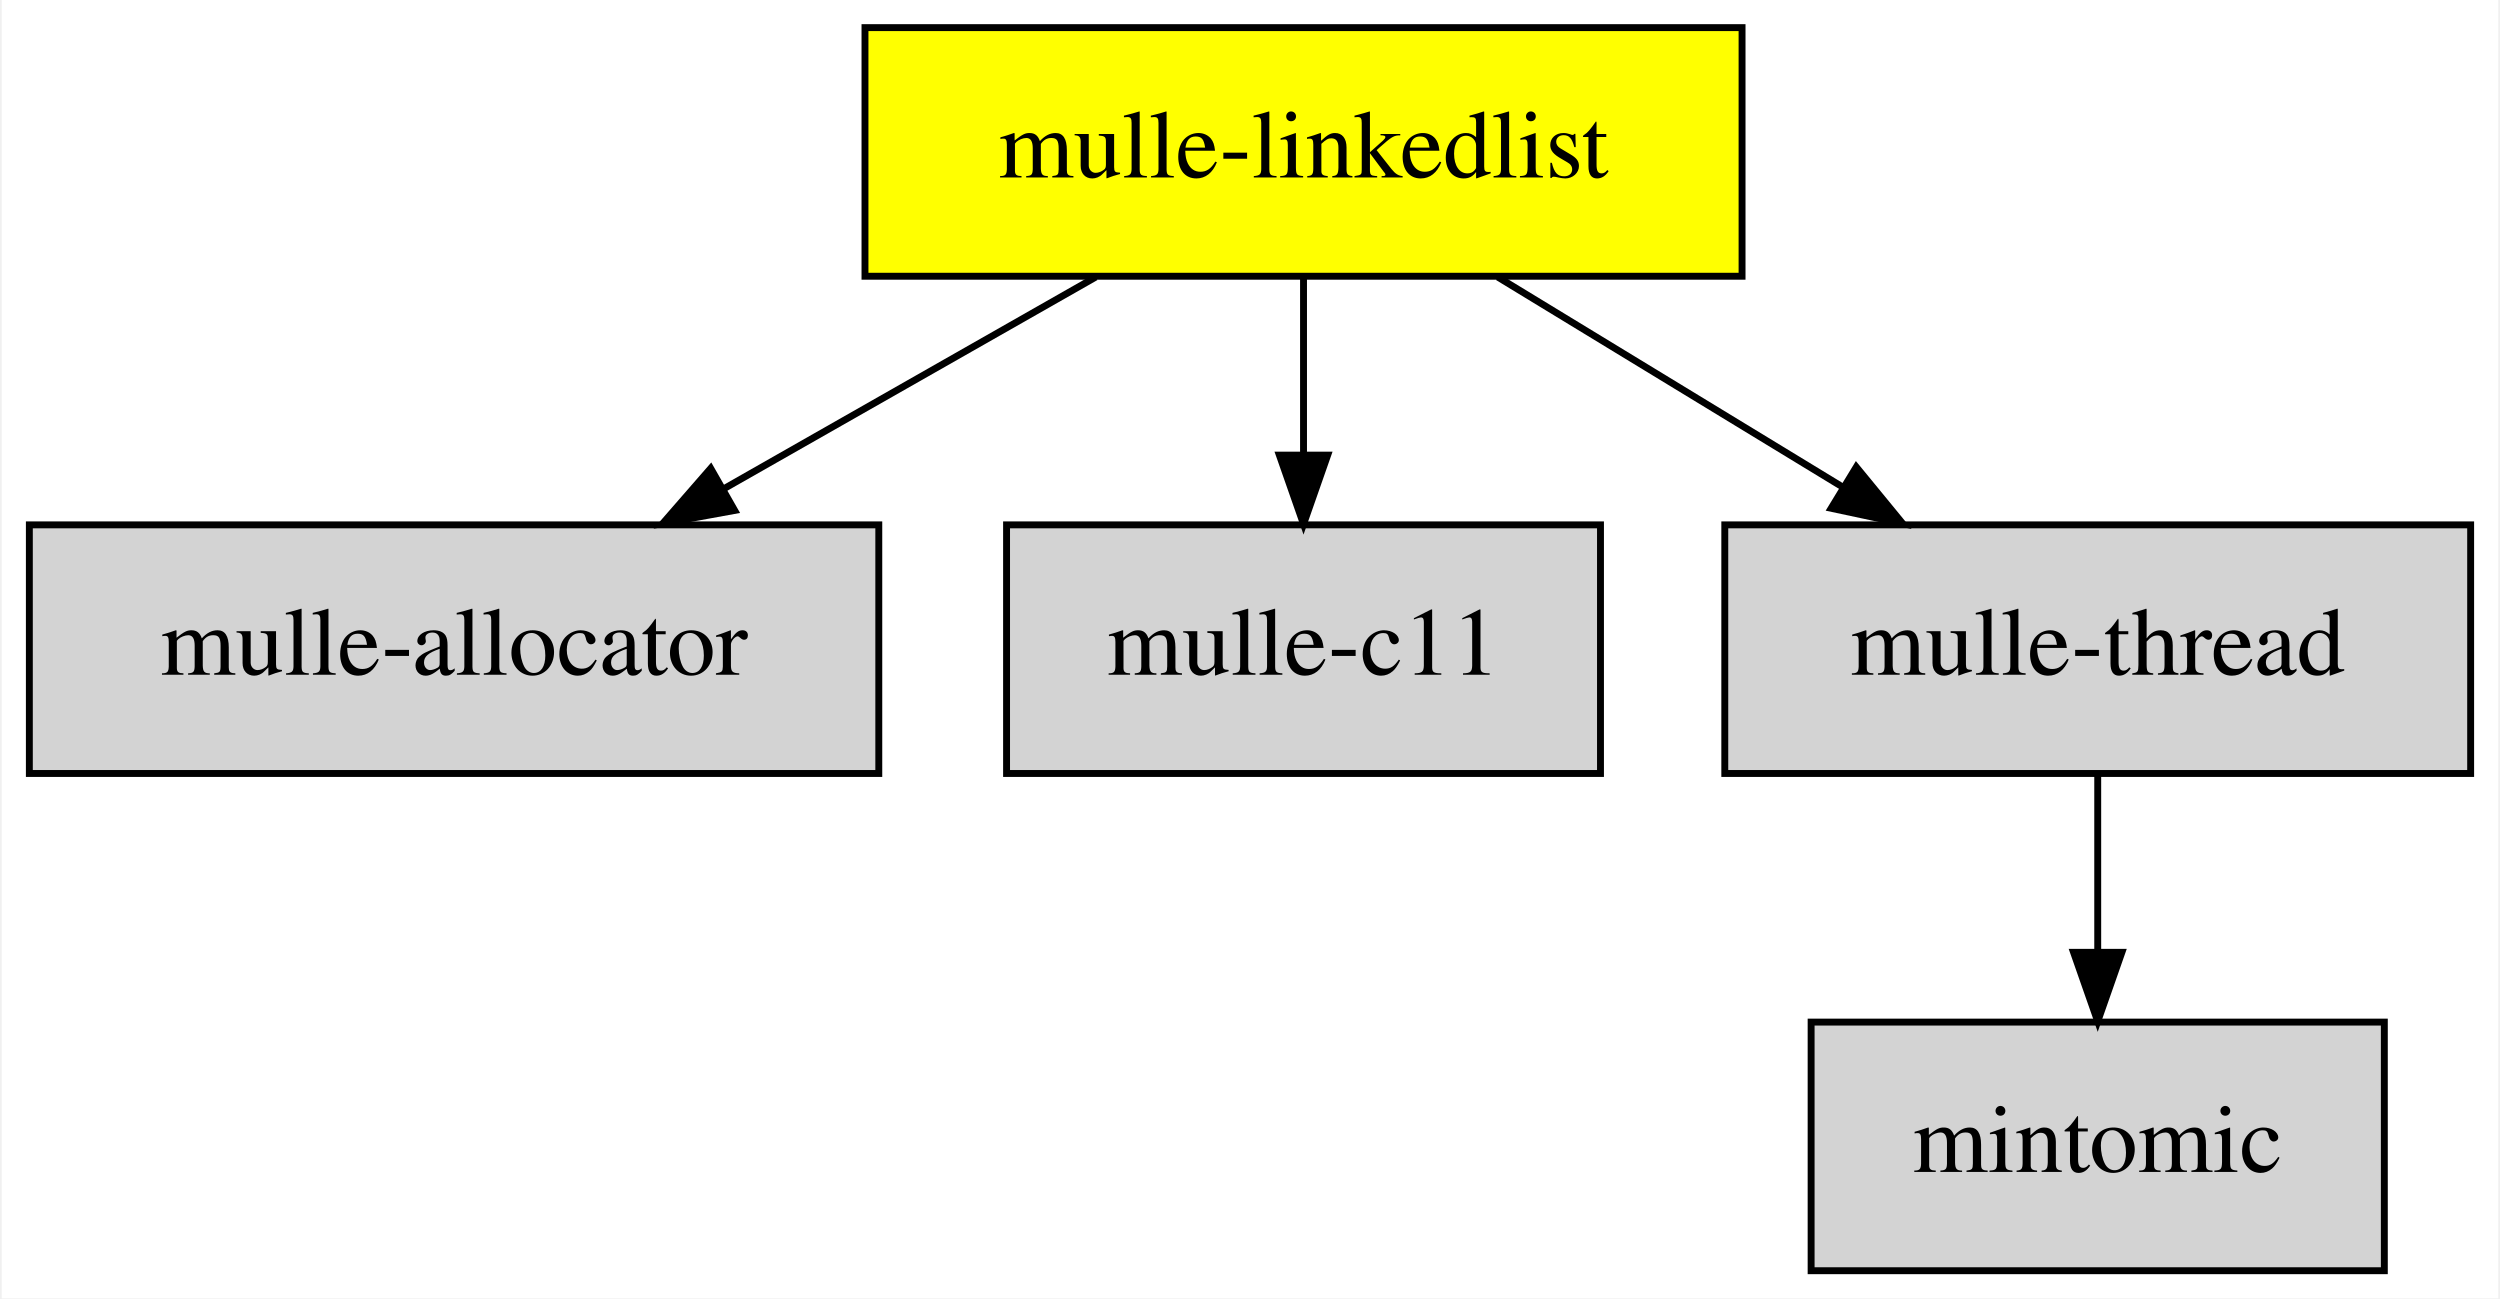
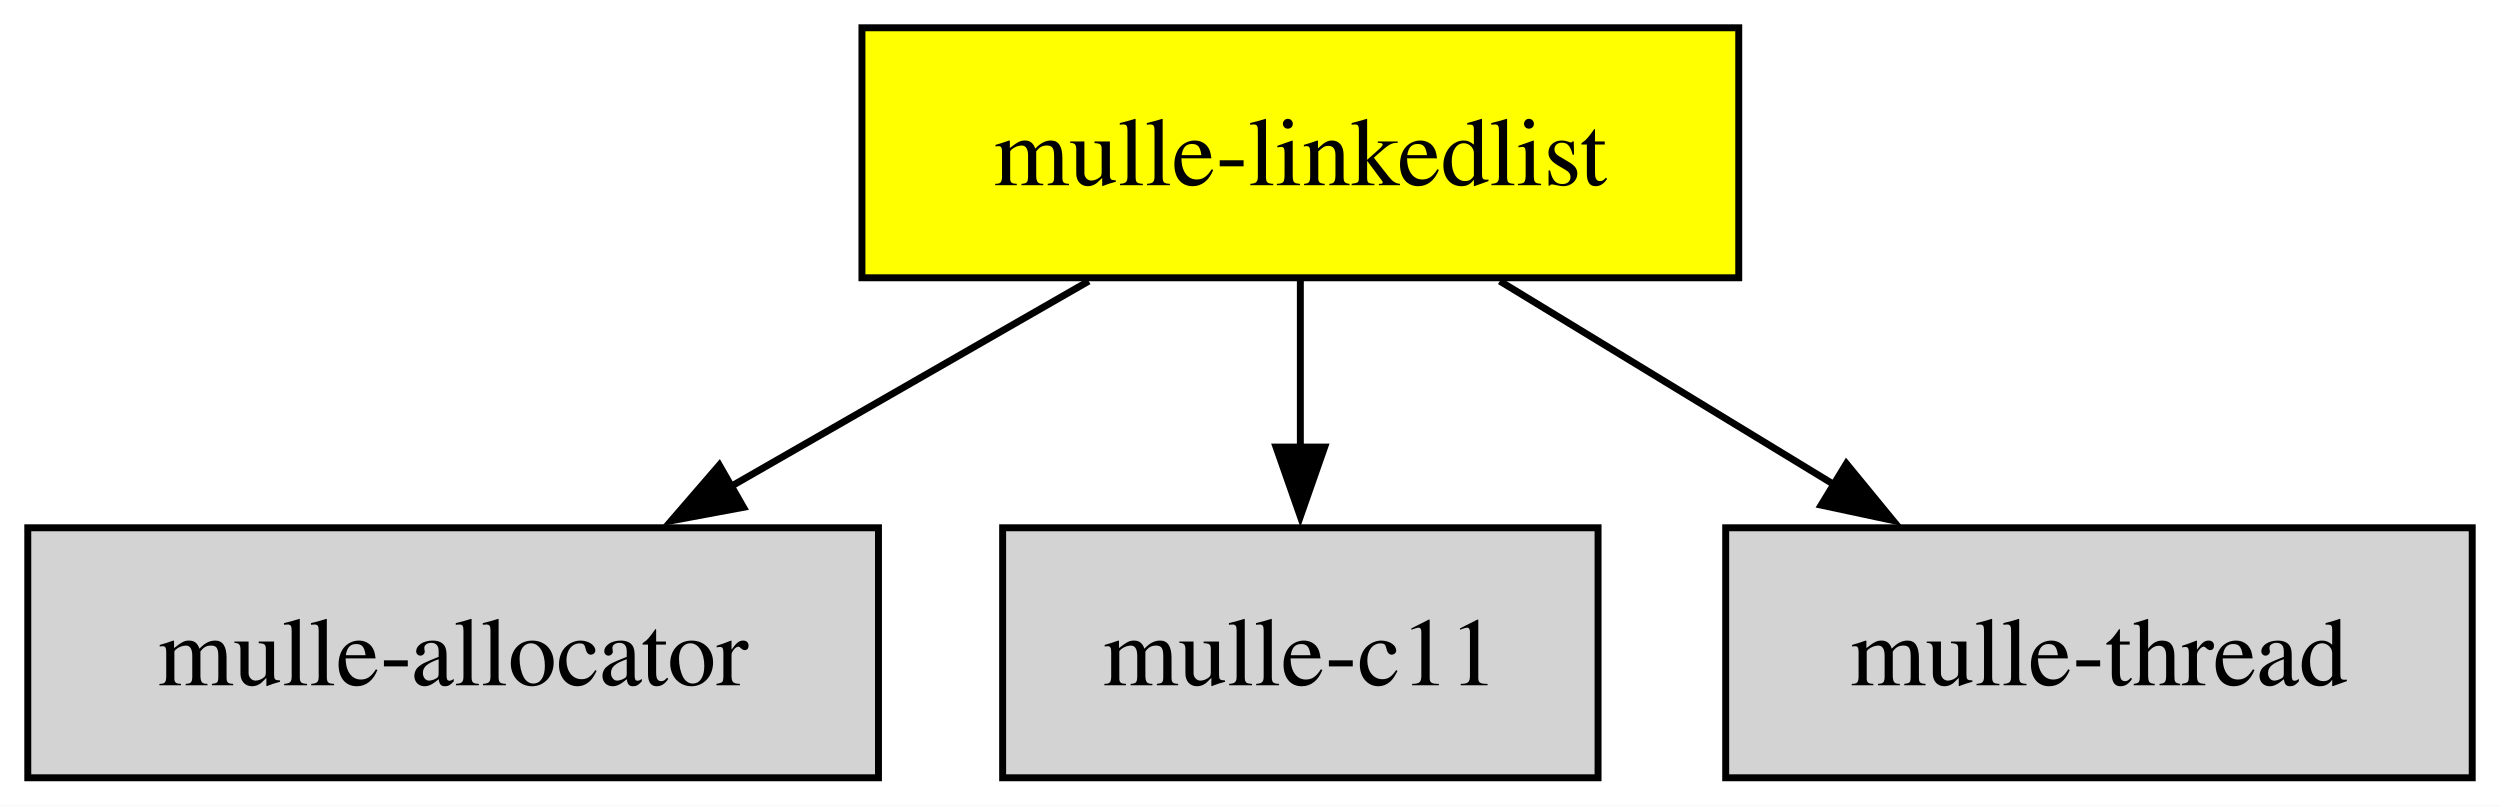
- <svg xmlns="http://www.w3.org/2000/svg" xmlns:xlink="http://www.w3.org/1999/xlink" width="362pt" height="188pt" viewBox="0.00 0.00 361.50 188.00">
-   <g id="graph0" class="graph" transform="scale(1 1) rotate(0) translate(4 184)">
-     <polygon fill="white" stroke="transparent" points="-4,4 -4,-184 357.5,-184 357.5,4 -4,4" />
+ <svg xmlns="http://www.w3.org/2000/svg" xmlns:xlink="http://www.w3.org/1999/xlink" width="360pt" height="116pt" viewBox="0.00 0.00 360.00 116.00">
+   <g id="graph0" class="graph" transform="scale(1 1) rotate(0) translate(4 112)">
+     <polygon fill="white" stroke="none" points="-4,4 -4,-112 356,-112 356,4 -4,4" />
    <g id="node1" class="node">
-       <polygon fill="yellow" stroke="black" points="248,-180 121,-180 121,-144 248,-144 248,-180" />
-       <text text-anchor="middle" x="184.5" y="-158.3" font-family="Times,serif" font-size="14.00">mulle-linkedlist</text>
+       <polygon fill="yellow" stroke="black" points="246.38,-108 120.12,-108 120.12,-72 246.38,-72 246.38,-108" />
+       <text xml:space="preserve" text-anchor="middle" x="183.25" y="-85.33" font-family="Times,serif" font-size="14.00">mulle-linkedlist</text>
    </g>
-     <g id="node3" class="node">
-       <g id="a_node3">
+     <g id="node2" class="node">
+       <g id="a_node2">
        <a xlink:href="https://github.com/mulle-c/mulle-allocator" xlink:title="mulle-allocator">
-           <polygon fill="lightgrey" stroke="black" points="123,-108 0,-108 0,-72 123,-72 123,-108" />
-           <text text-anchor="middle" x="61.5" y="-86.3" font-family="Times,serif" font-size="14.00">mulle-allocator</text>
+           <polygon fill="lightgrey" stroke="black" points="122.5,-36 0,-36 0,0 122.5,0 122.5,-36" />
+           <text xml:space="preserve" text-anchor="middle" x="61.25" y="-13.32" font-family="Times,serif" font-size="14.00">mulle-allocator</text>
        </a>
      </g>
    </g>
    <g id="edge1" class="edge">
-       <path fill="none" stroke="black" d="M154.41,-143.88C138.18,-134.64 117.96,-123.13 100.53,-113.21" />
-       <polygon fill="black" stroke="black" points="102.13,-110.09 91.7,-108.19 98.66,-116.18 102.13,-110.09" />
+       <path fill="none" stroke="black" d="M152.78,-71.52C137.09,-62.51 117.76,-51.42 100.92,-41.76" />
+       <polygon fill="black" stroke="black" points="103.06,-38.95 92.65,-37.01 99.58,-45.03 103.06,-38.95" />
    </g>
-     <g id="node4" class="node">
-       <g id="a_node4">
+     <g id="node3" class="node">
+       <g id="a_node3">
        <a xlink:href="https://github.com/mulle-c/mulle-c11" xlink:title="mulle-c11">
-           <polygon fill="lightgrey" stroke="black" points="227.5,-108 141.5,-108 141.5,-72 227.5,-72 227.5,-108" />
-           <text text-anchor="middle" x="184.5" y="-86.3" font-family="Times,serif" font-size="14.00">mulle-c11</text>
+           <polygon fill="lightgrey" stroke="black" points="226.12,-36 140.38,-36 140.38,0 226.12,0 226.12,-36" />
+           <text xml:space="preserve" text-anchor="middle" x="183.25" y="-13.32" font-family="Times,serif" font-size="14.00">mulle-c11</text>
        </a>
      </g>
    </g>
    <g id="edge2" class="edge">
-       <path fill="none" stroke="black" d="M184.5,-143.7C184.5,-135.98 184.5,-126.71 184.5,-118.11" />
-       <polygon fill="black" stroke="black" points="188,-118.1 184.5,-108.1 181,-118.1 188,-118.1" />
+       <path fill="none" stroke="black" d="M183.25,-71.7C183.25,-64.41 183.25,-55.73 183.25,-47.54" />
+       <polygon fill="black" stroke="black" points="186.75,-47.62 183.25,-37.62 179.75,-47.62 186.75,-47.62" />
    </g>
-     <g id="node5" class="node">
-       <g id="a_node5">
+     <g id="node4" class="node">
+       <g id="a_node4">
        <a xlink:href="https://github.com/mulle-concurrent/mulle-thread" xlink:title="mulle-thread">
-           <polygon fill="lightgrey" stroke="black" points="353.5,-108 245.5,-108 245.5,-72 353.5,-72 353.5,-108" />
-           <text text-anchor="middle" x="299.5" y="-86.3" font-family="Times,serif" font-size="14.00">mulle-thread</text>
+           <polygon fill="lightgrey" stroke="black" points="352,-36 244.5,-36 244.5,0 352,0 352,-36" />
+           <text xml:space="preserve" text-anchor="middle" x="298.25" y="-13.32" font-family="Times,serif" font-size="14.00">mulle-thread</text>
        </a>
      </g>
    </g>
    <g id="edge3" class="edge">
-       <path fill="none" stroke="black" d="M212.63,-143.88C227.67,-134.72 246.37,-123.34 262.56,-113.48" />
-       <polygon fill="black" stroke="black" points="264.54,-116.38 271.26,-108.19 260.9,-110.4 264.54,-116.38" />
-     </g>
-     <g id="node2" class="node">
-       <g id="a_node2">
-         <a xlink:href="https://github.com/mulle-concurrent/mintomic" xlink:title="mintomic">
-           <polygon fill="lightgrey" stroke="black" points="341,-36 258,-36 258,0 341,0 341,-36" />
-           <text text-anchor="middle" x="299.5" y="-14.3" font-family="Times,serif" font-size="14.00">mintomic</text>
-         </a>
-       </g>
-     </g>
-     <g id="edge4" class="edge">
-       <path fill="none" stroke="black" d="M299.5,-71.7C299.5,-63.98 299.5,-54.71 299.5,-46.11" />
-       <polygon fill="black" stroke="black" points="303,-46.1 299.5,-36.1 296,-46.1 303,-46.1" />
+       <path fill="none" stroke="black" d="M211.97,-71.52C226.63,-62.6 244.64,-51.63 260.41,-42.03" />
+       <polygon fill="black" stroke="black" points="261.88,-45.24 268.6,-37.05 258.24,-39.26 261.88,-45.24" />
    </g>
  </g>
</svg>
